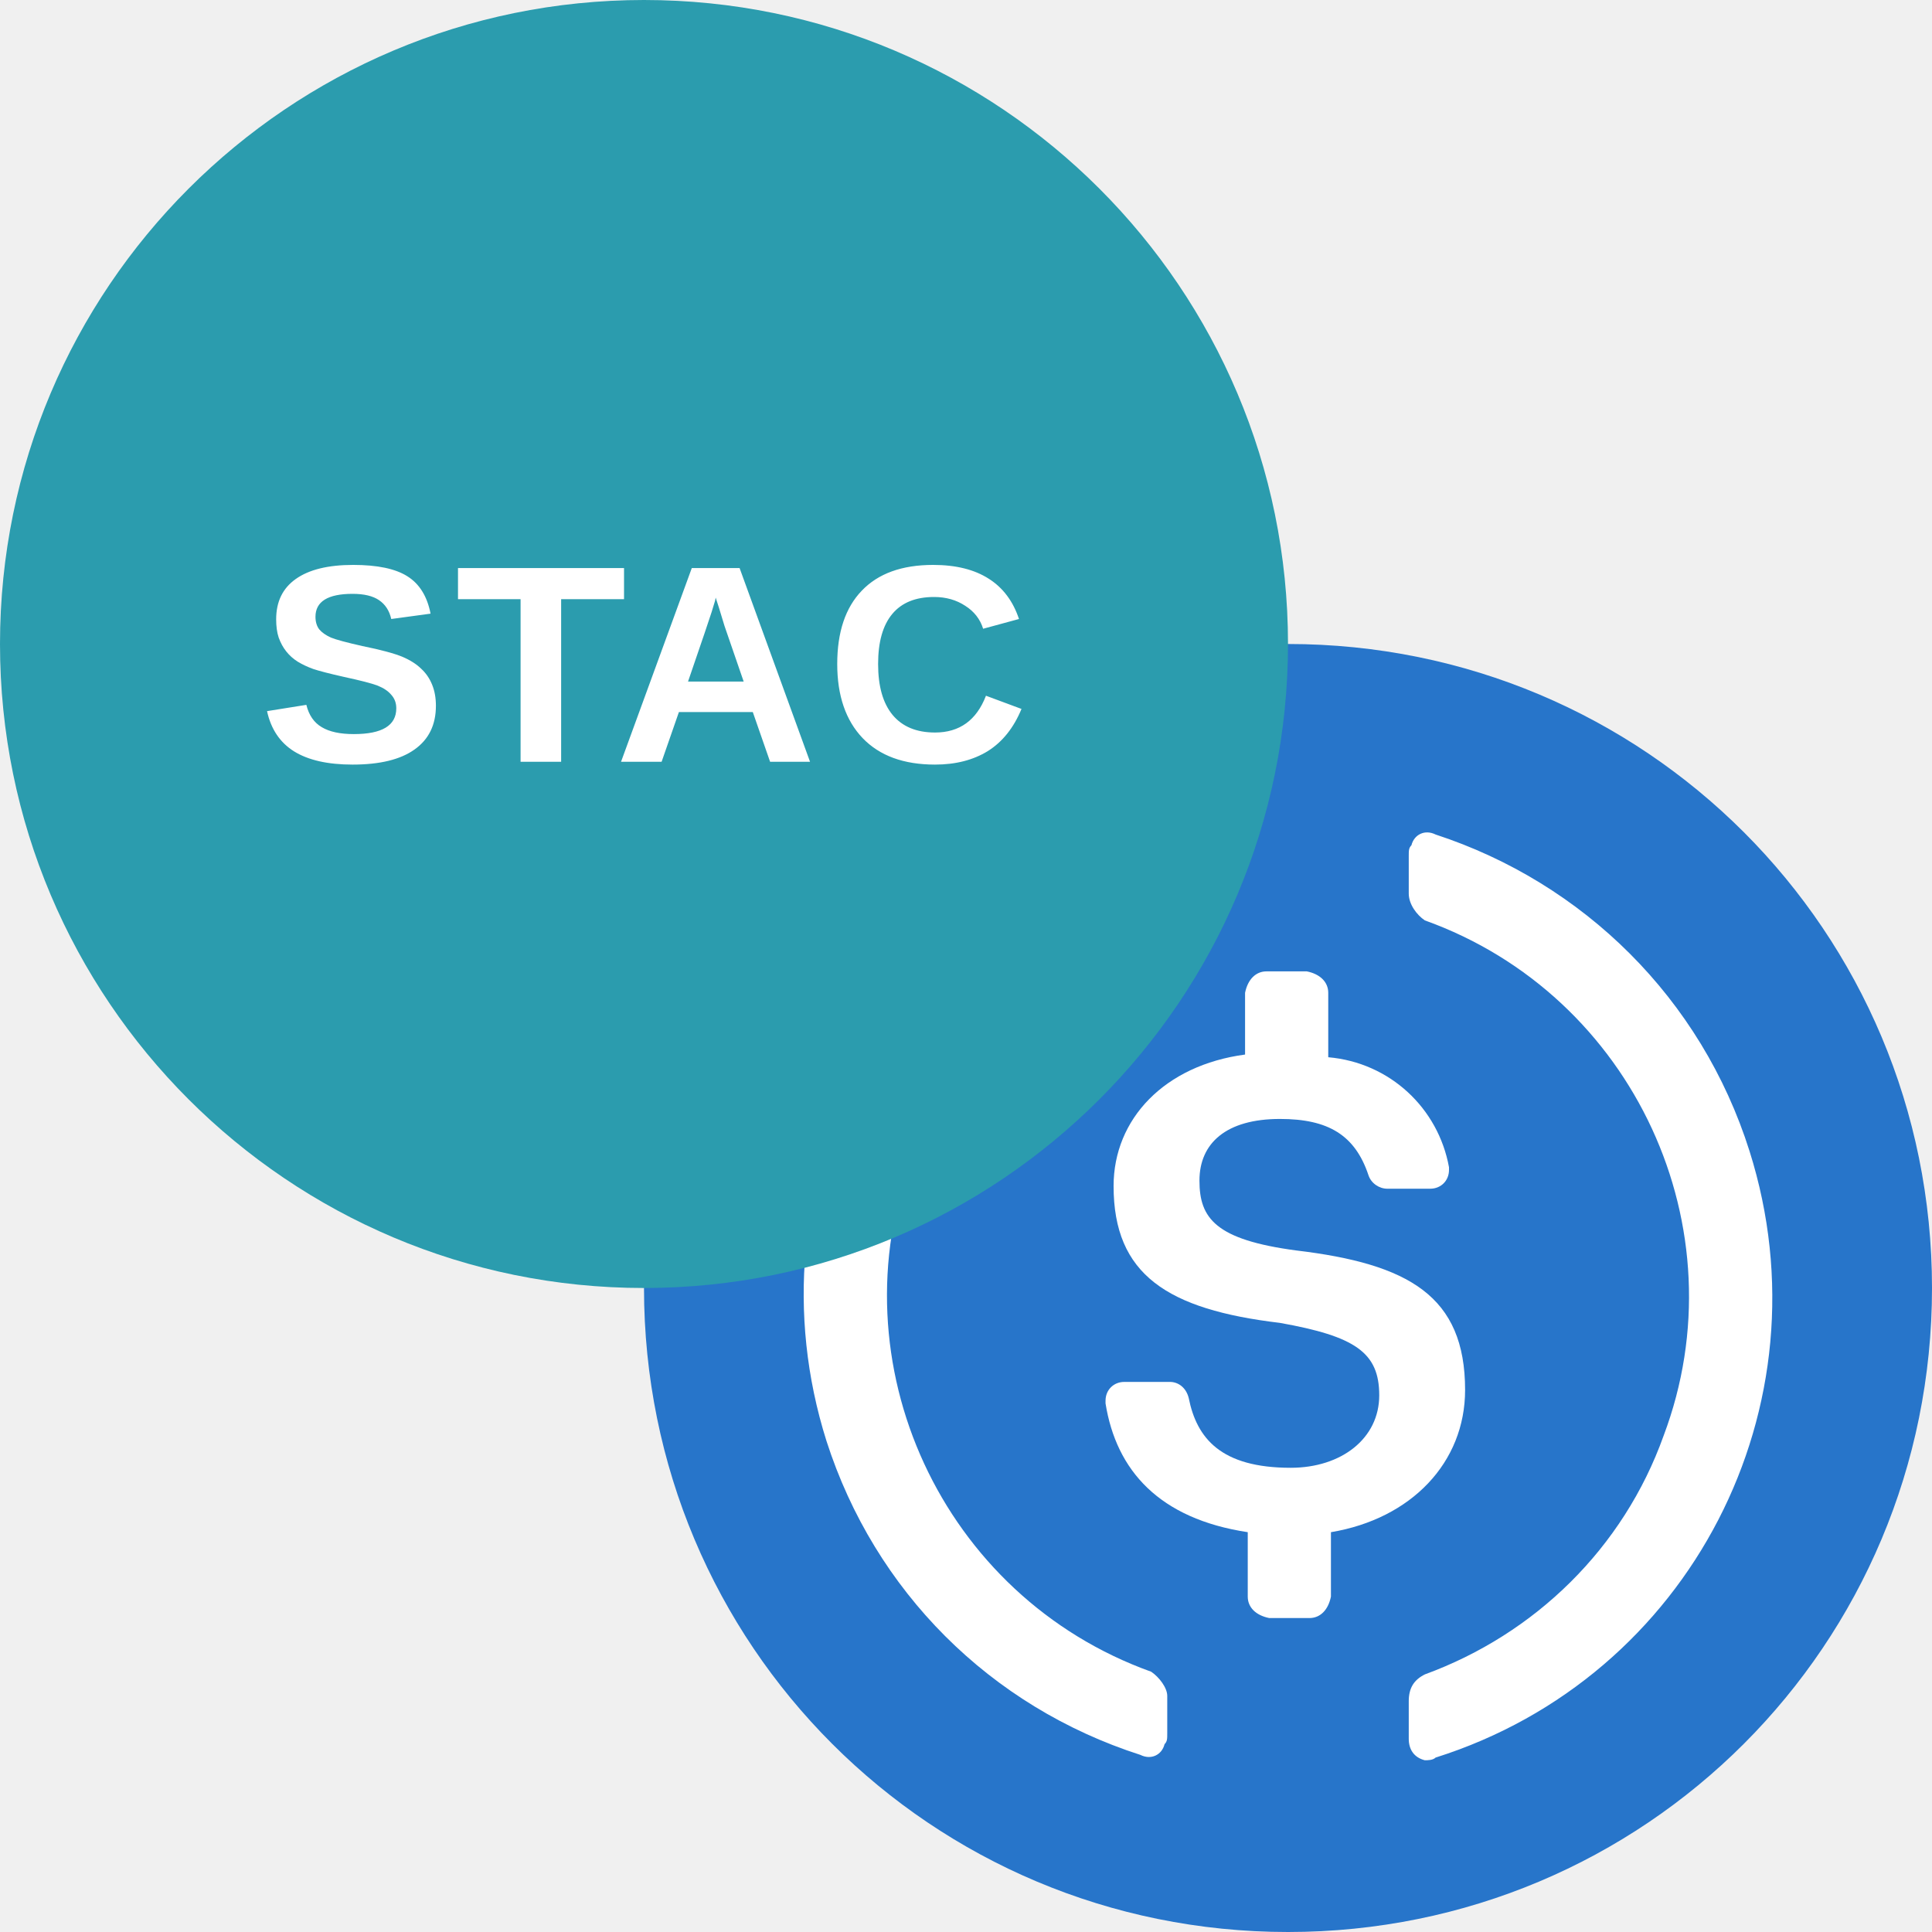
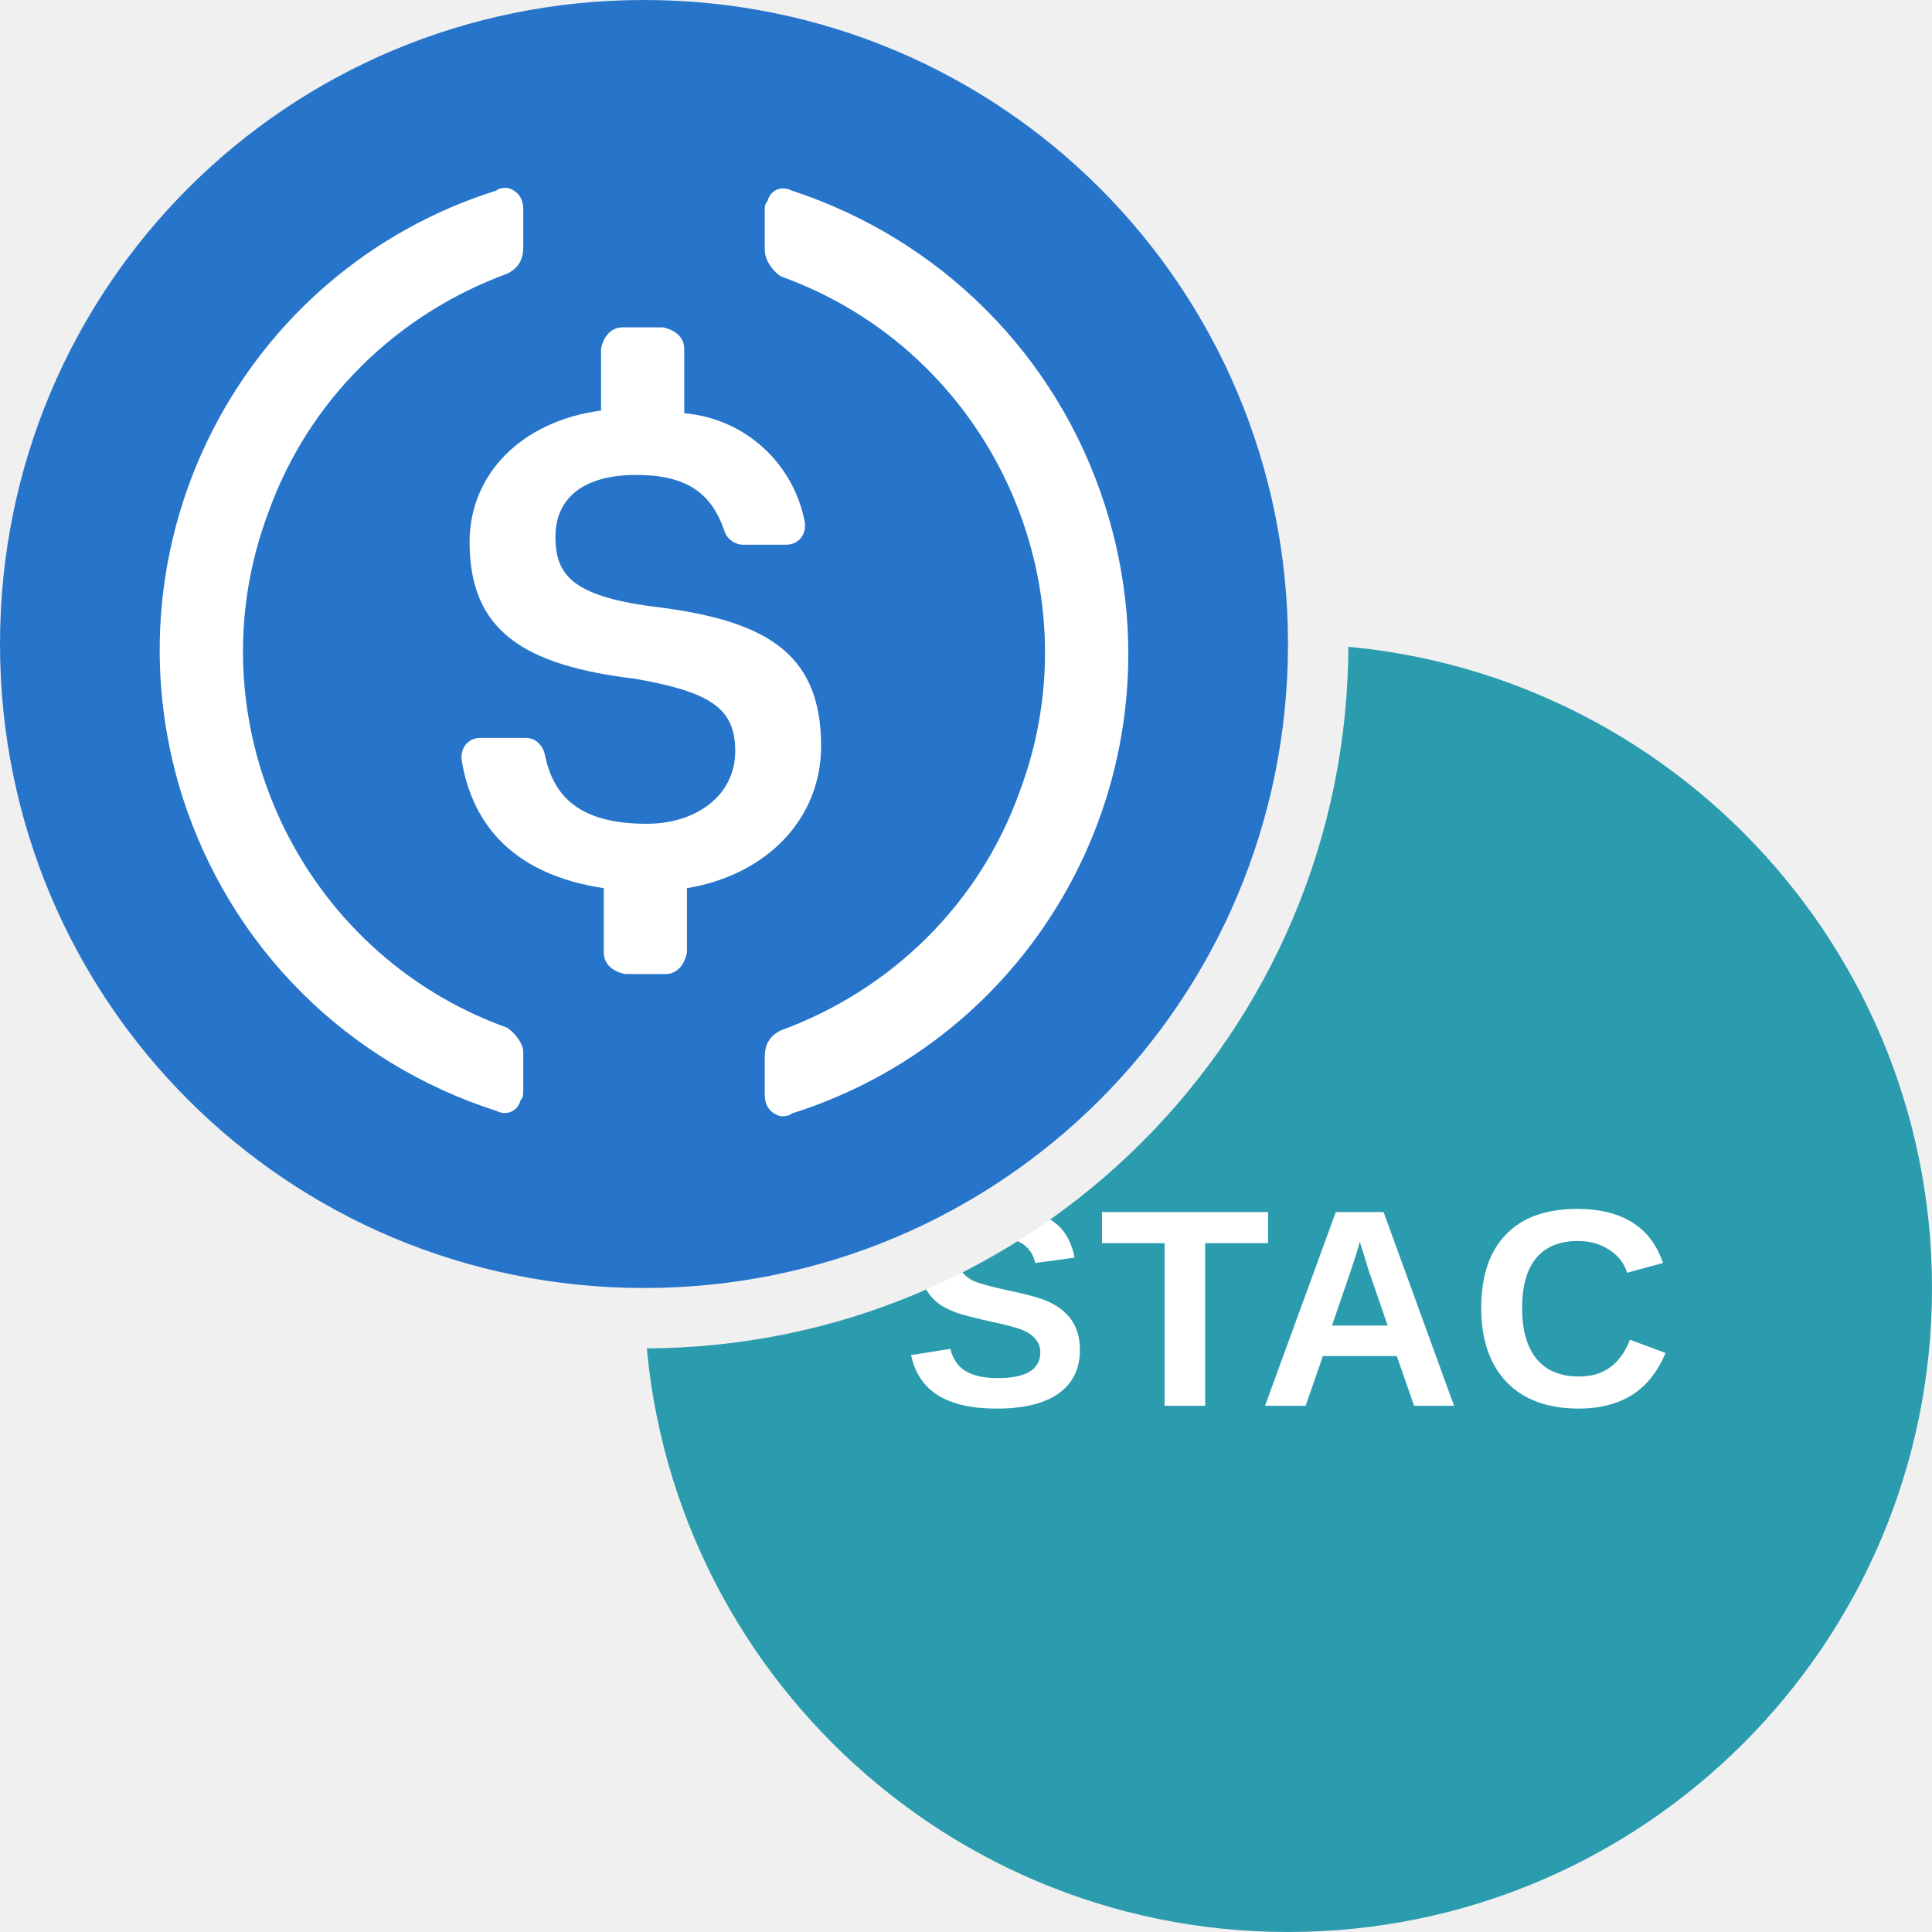
<svg xmlns="http://www.w3.org/2000/svg" width="24" height="24" viewBox="0 0 24 24">
-   <svg x="8" y="8" width="16" height="16" viewBox="0 0 2000 2000" preserveAspectRatio="xMidYMid meet">
+   <defs>
+     <mask id="gap" maskUnits="userSpaceOnUse" x="0" y="0" width="24" height="24">
+       <rect width="24" height="24" fill="white" />
+       <circle cx="8" cy="8" r="8.75" fill="black" />
+     </mask>
+   </defs>
+   <g mask="url(#gap)">
+     <svg viewBox="0 0 64 64" role="img" aria-label="STAC" x="8" y="8" width="16" height="16" data-role="source">
+       <circle cx="32" cy="32" r="32" fill="#2B9CAE" />
+       <text x="32" y="33" font-family="-apple-system, BlinkMacSystemFont, 'SF Pro Display', 'Helvetica Neue', Arial, sans-serif" font-size="14" font-weight="700" fill="#FFFFFF" text-anchor="middle" dominant-baseline="central" letter-spacing="0.4">STAC</text>
+     </svg>
+   </g>
+   <svg viewBox="0 0 2000 2000" x="0" y="0" width="16" height="16" data-role="target">
    <path d="m1000 2000c554.17 0 1000-445.83 1000-1000s-445.83-1000-1000-1000-1000 445.83-1000 1000 445.83 1000 1000 1000z" fill="#2775ca" />
    <g fill="#fff">
      <path d="m1275 1158.33c0-145.83-87.5-195.83-262.5-216.66-125-16.67-150-50-150-108.34s41.67-95.83 125-95.83c75 0 116.67 25 137.5 87.5 4.17 12.5 16.67 20.83 29.17 20.83h66.66c16.67 0 29.17-12.5 29.17-29.16v-4.17c-16.67-91.67-91.67-162.5-187.5-170.83v-100c0-16.67-12.5-29.17-33.33-33.34h-62.5c-16.67 0-29.17 12.5-33.34 33.34v95.83c-125 16.67-204.16 100-204.16 204.17 0 137.5 83.33 191.66 258.33 212.5 116.67 20.83 154.17 45.83 154.17 112.5s-58.34 112.5-137.5 112.5c-108.34 0-145.84-45.84-158.34-108.34-4.16-16.66-16.66-25-29.16-25h-70.84c-16.66 0-29.16 12.5-29.16 29.17v4.17c16.66 104.16 83.33 179.16 220.83 200v100c0 16.66 12.5 29.16 33.33 33.33h62.5c16.67 0 29.17-12.5 33.34-33.33v-100c125-20.84 208.33-108.34 208.33-220.84z" />
      <path d="m787.5 1595.83c-325-116.66-491.67-479.16-370.83-800 62.5-175 200-308.33 370.83-370.83 16.67-8.33 25-20.83 25-41.67v-58.33c0-16.67-8.33-29.17-25-33.33-4.17 0-12.5 0-16.67 4.16-395.83 125-612.5 545.84-487.5 941.67 75 233.33 254.17 412.5 487.5 487.5 16.67 8.33 33.34 0 37.5-16.67 4.17-4.16 4.17-8.33 4.17-16.66v-58.34c0-12.5-12.5-29.16-25-37.5zm441.67-1300c-16.67-8.33-33.34 0-37.5 16.67-4.17 4.17-4.17 8.33-4.17 16.67v58.33c0 16.67 12.5 33.33 25 41.67 325 116.66 491.67 479.16 370.83 800-62.5 175-200 308.33-370.83 370.83-16.67 8.33-25 20.83-25 41.67v58.33c0 16.67 8.33 29.17 25 33.33 4.17 0 12.5 0 16.67-4.16 395.83-125 612.5-545.84 487.5-941.67-75-237.5-258.34-416.67-487.5-491.67z" />
    </g>
  </svg>
-   <svg x="0" y="0" width="16" height="16" viewBox="0 0 64 64" preserveAspectRatio="xMidYMid meet">
-     <circle cx="32" cy="32" r="32" fill="#2B9CAE" />
-     <text x="32" y="33" font-family="-apple-system, BlinkMacSystemFont, 'SF Pro Display', 'Helvetica Neue', Arial, sans-serif" font-size="14" font-weight="700" fill="#FFFFFF" text-anchor="middle" dominant-baseline="central" letter-spacing="0.4">STAC</text>
-   </svg>
</svg>
